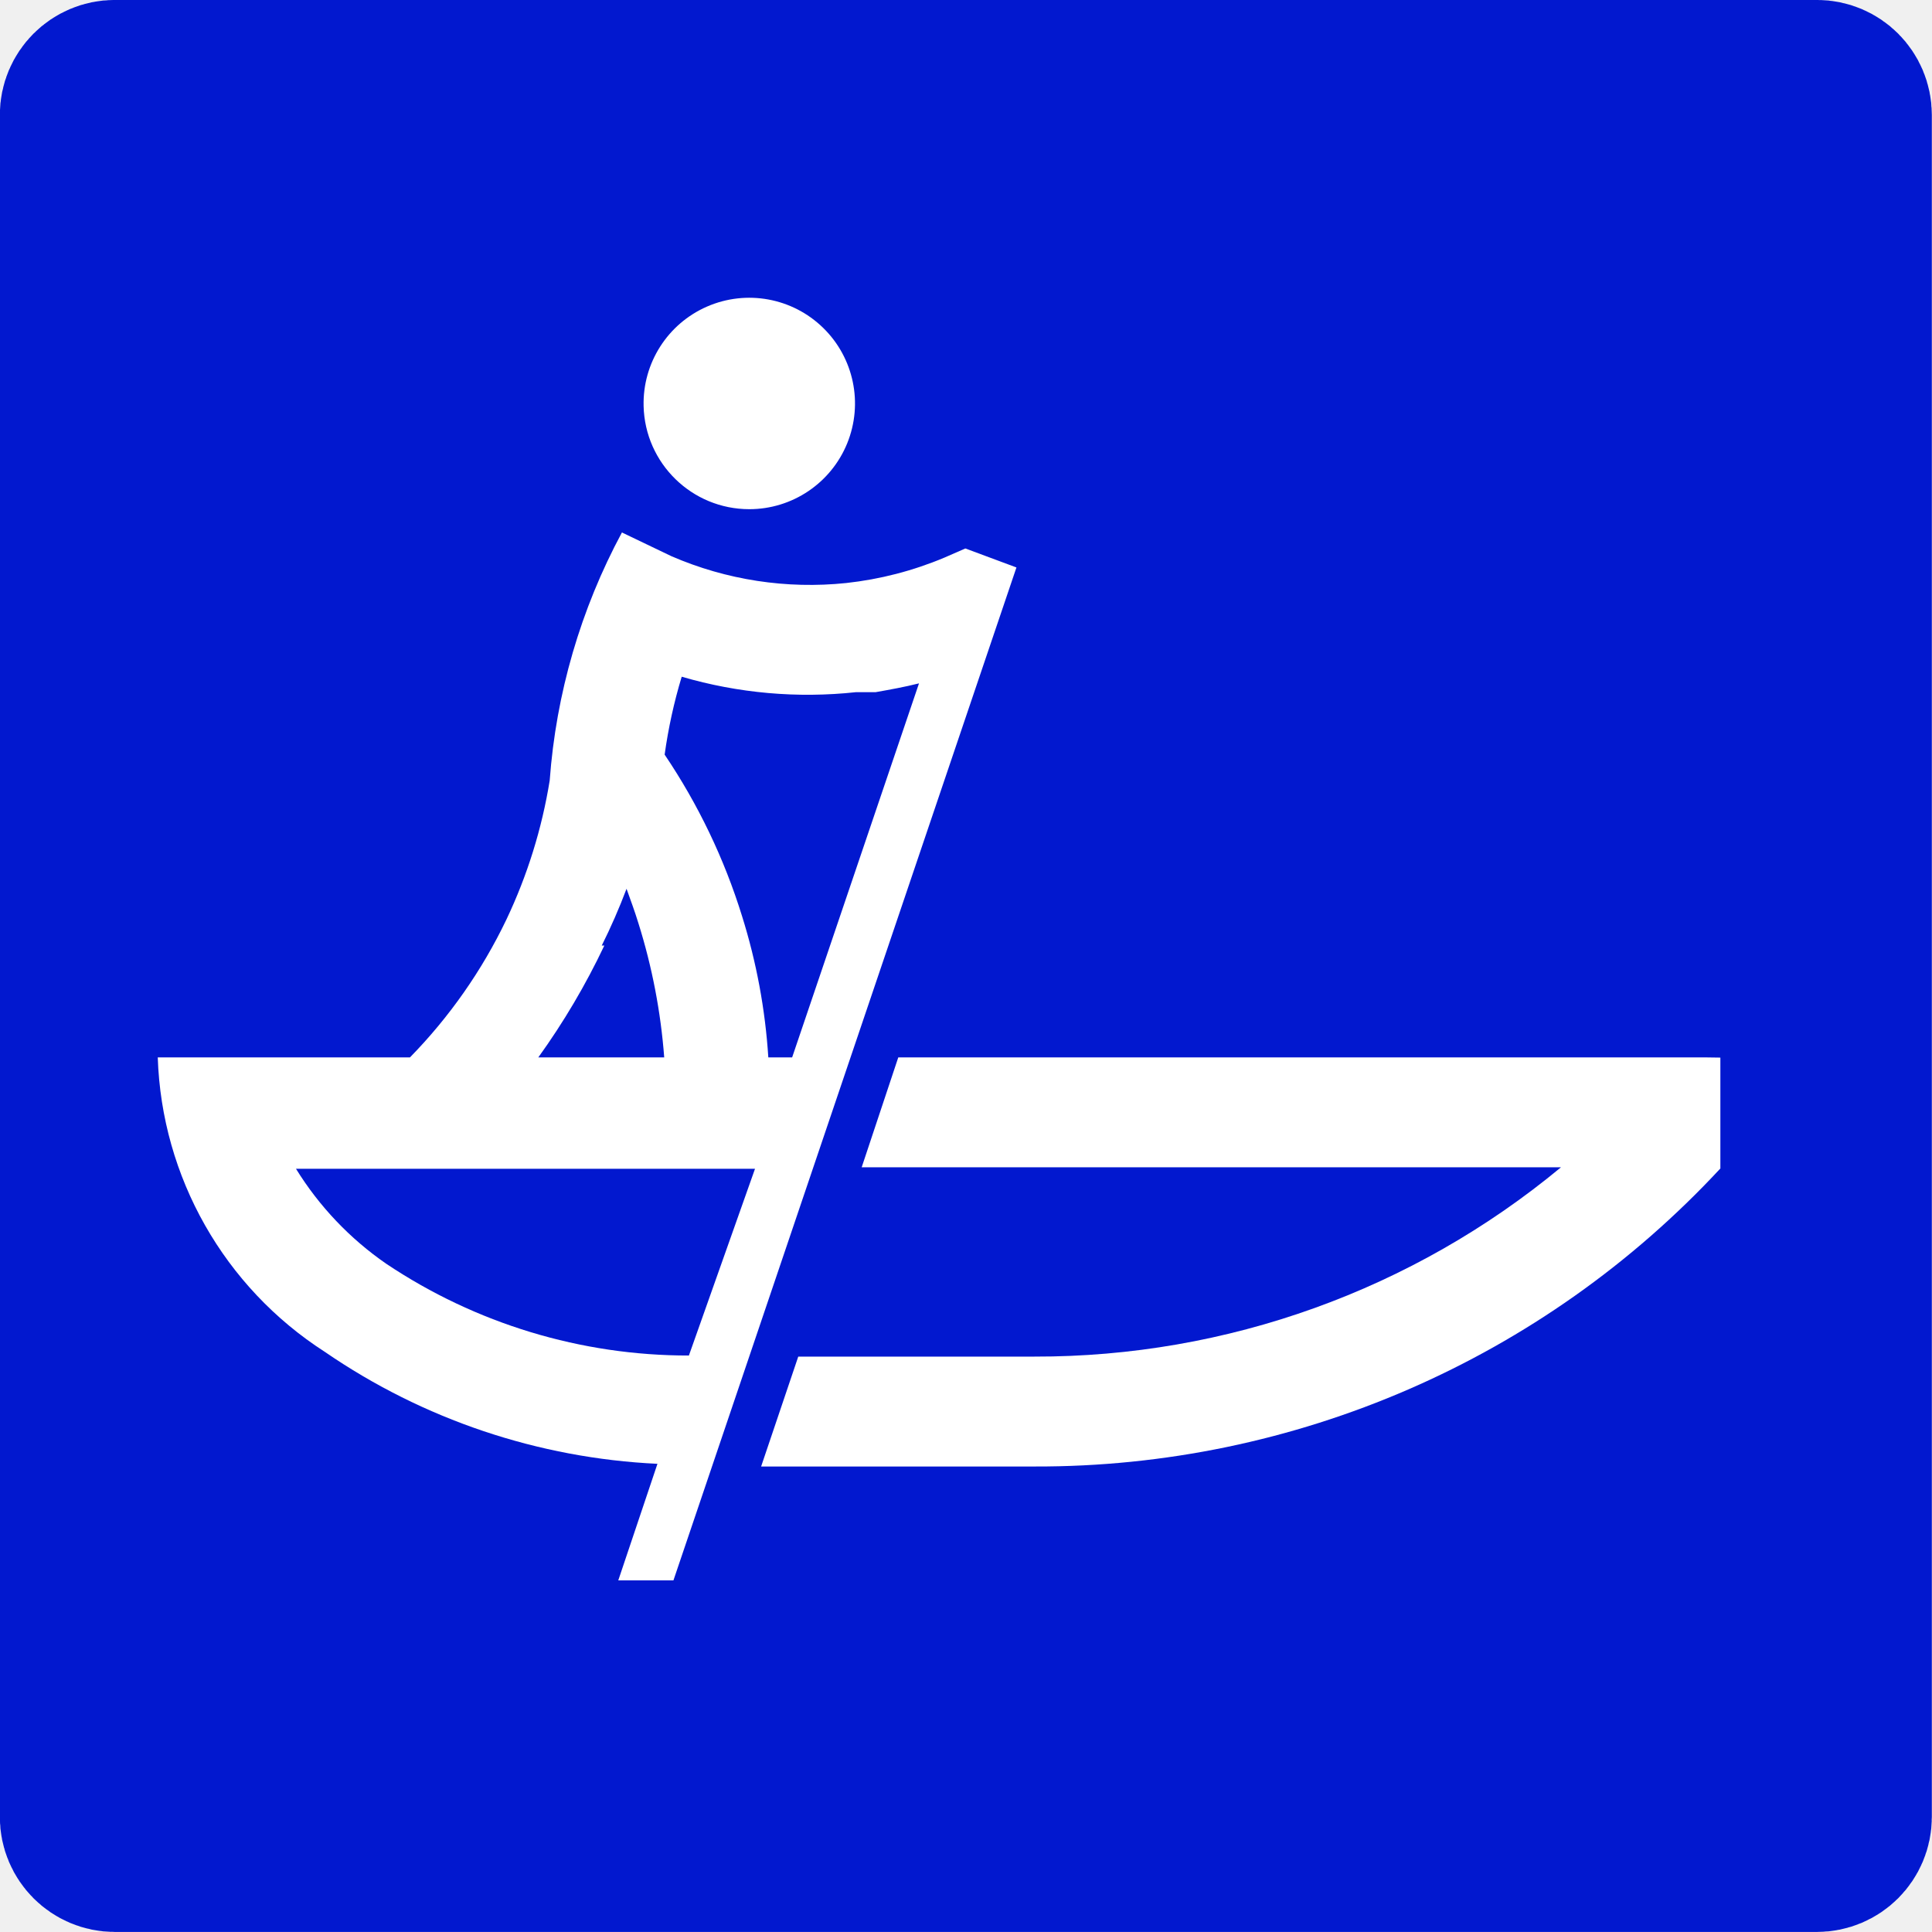
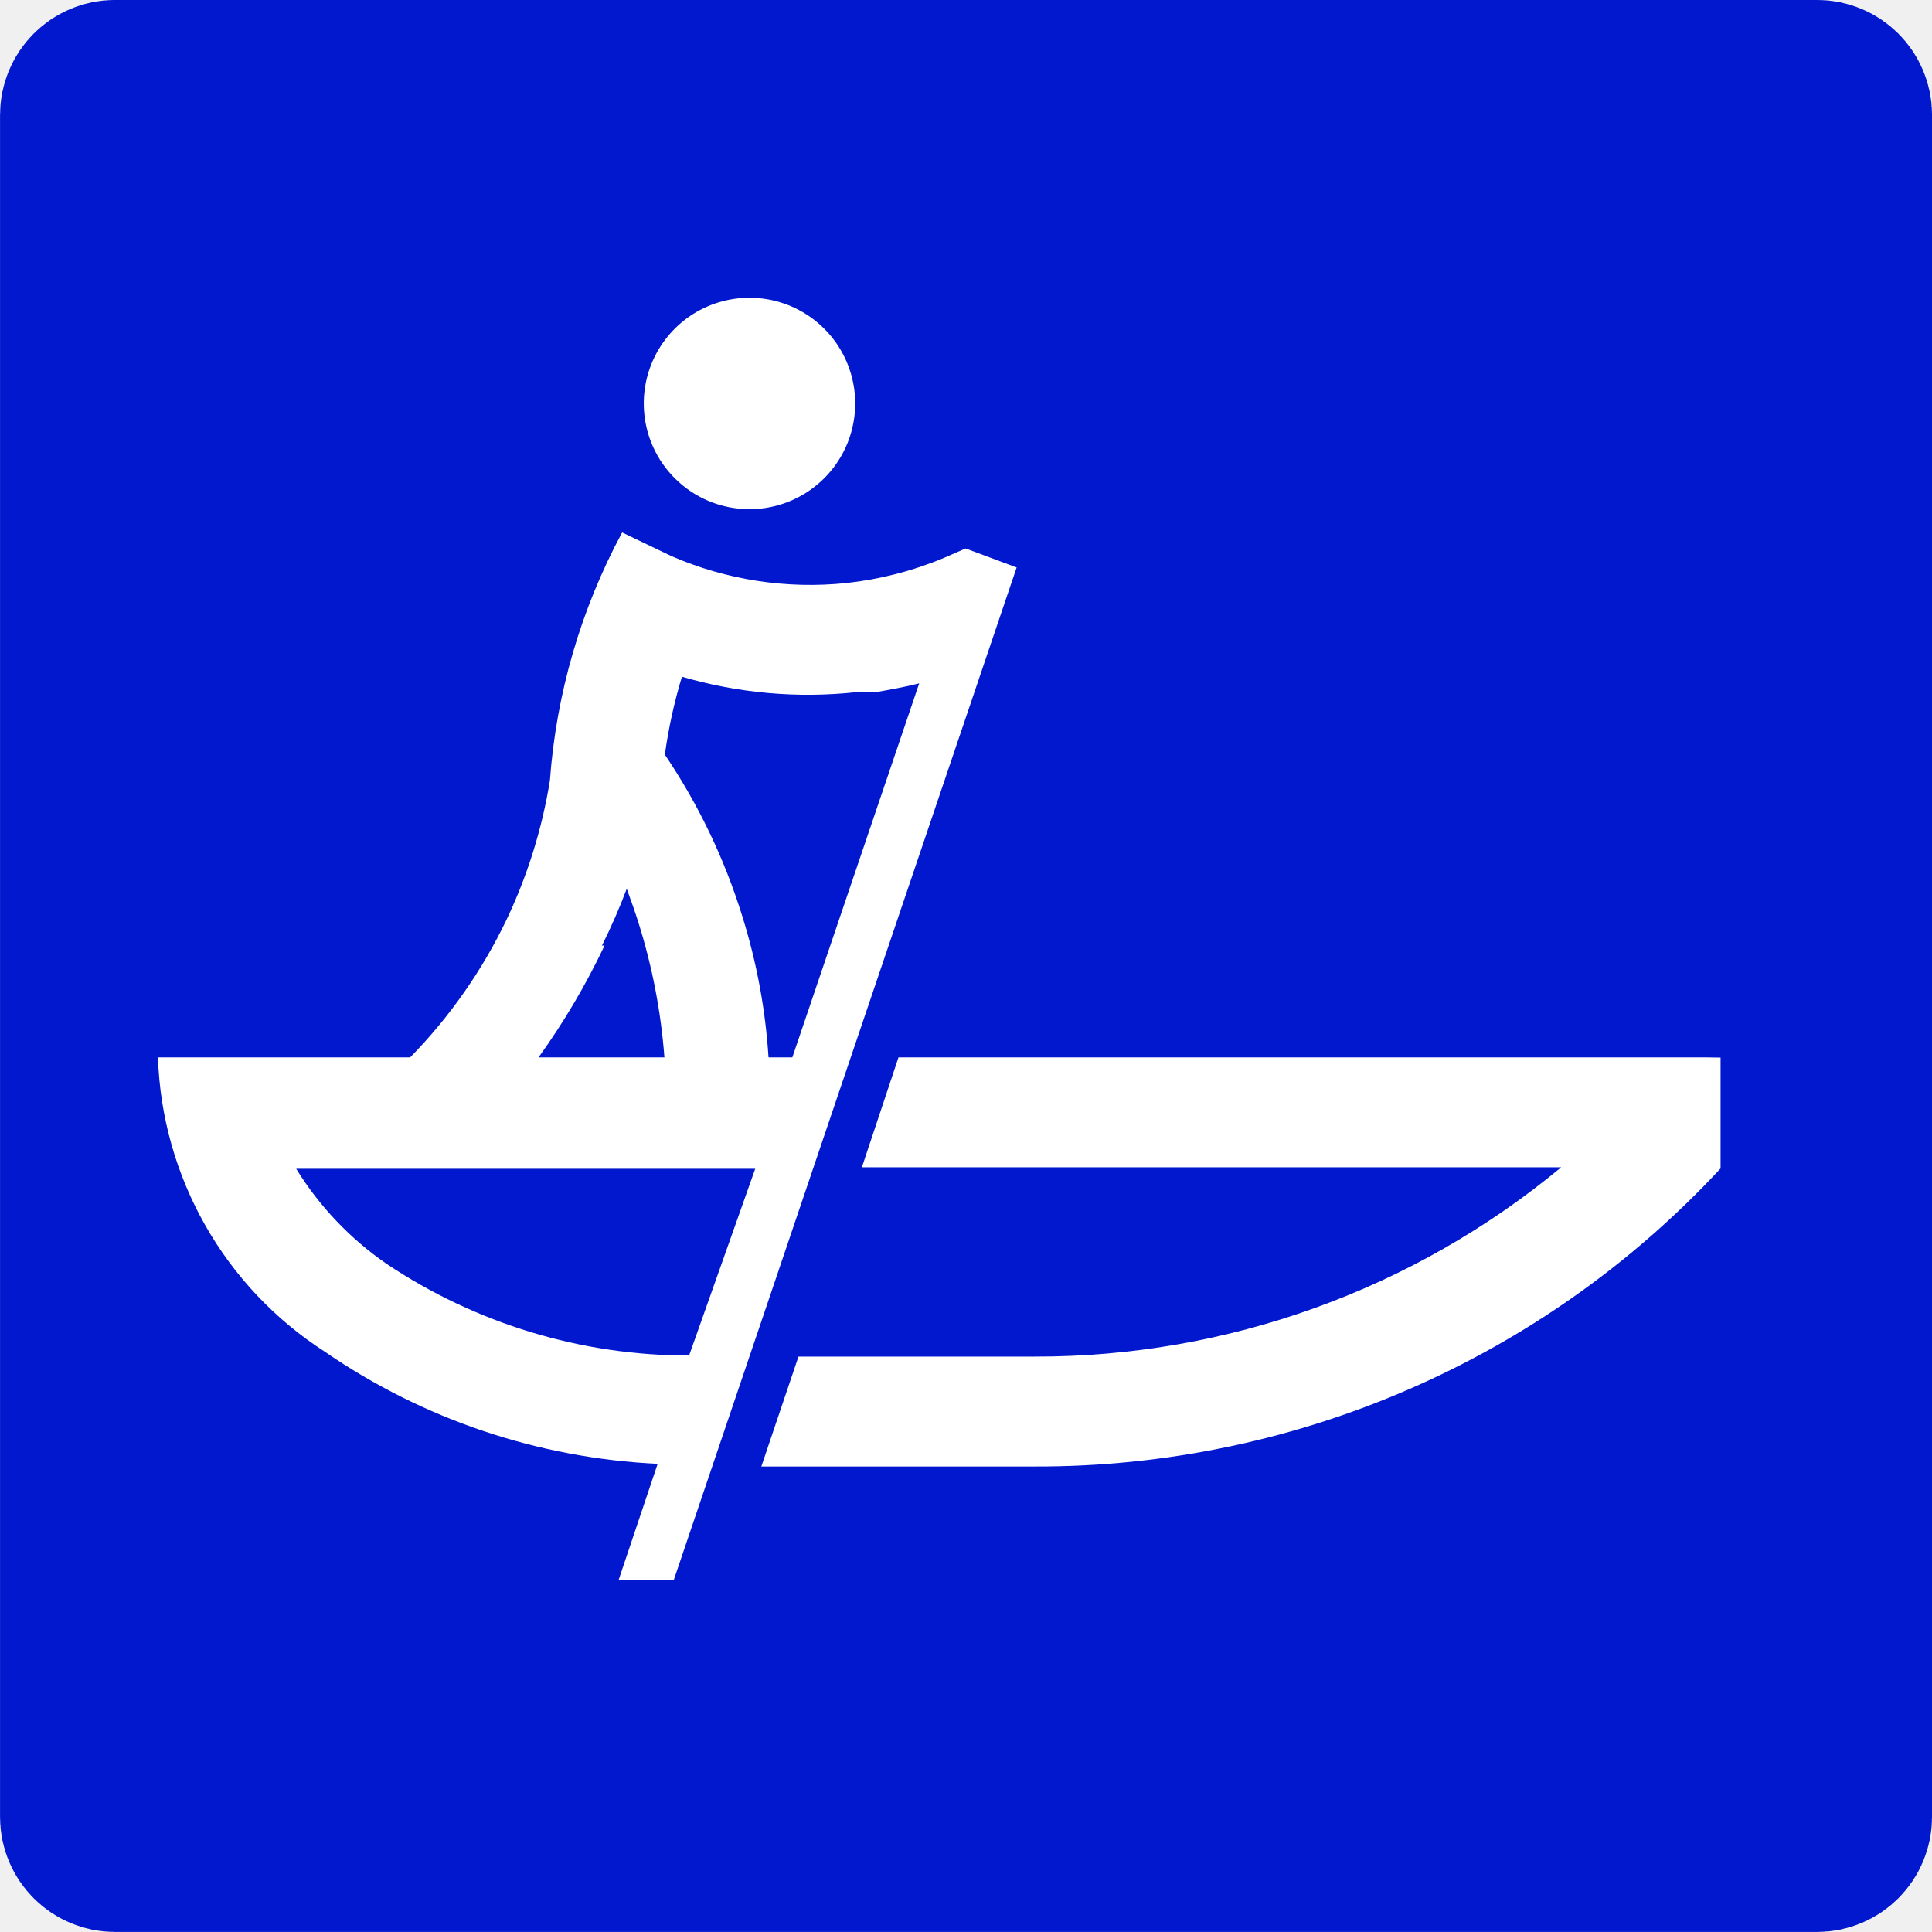
- <svg xmlns="http://www.w3.org/2000/svg" width="4.762mm" height="4.763mm" viewBox="0 0 4.762 4.763" version="1.1" id="svg1" xml:space="preserve">
+ <svg xmlns="http://www.w3.org/2000/svg" width="24" height="24" viewBox="0 0 4.762 4.763" version="1.1" id="svg1" xml:space="preserve">
  <defs id="defs1" />
  <g id="layer1" transform="translate(-65.02316,-102.7933)">
    <g id="g2-2" transform="translate(-0.04374273,10.29966)">
      <rect style="fill:#0218cf;fill-opacity:1;stroke:#0218cf;stroke-width:0.397;stroke-linejoin:round;stroke-dasharray:none;stroke-opacity:1;paint-order:markers stroke fill" id="rect1-4-72" width="4.366" height="4.366" x="65.265" y="92.692" ry="0.085" />
      <g id="Layer_1-2" data-name="Layer 1" transform="matrix(0.2645833,0,0,0.2645833,64.3975,88.41521)">
        <path d="M 38.55,19.28 A 19.28,19.28 0 1 1 19.28,0 19.27,19.27 0 0 1 38.55,19.28" style="display:none;fill:#f5f5f5" id="path1-9" />
        <path d="M 9.512,20.159 A 0.985,0.985 0 1 0 8.527,19.198 0.985,0.985 0 0 0 9.512,20.159" style="fill:#ffffff;fill-opacity:1;stroke-width:1" id="path2" />
        <path d="M 9.911,25.267 H 9.689 a 5.584,5.584 0 0 0 -0.245,-1.317 5.713,5.713 0 0 0 -0.721,-1.504 4.772,4.772 0 0 1 0.159,-0.726 4.181,4.181 0 0 0 1.624,0.144 h 0.183 c 0.135,-0.024 0.269,-0.048 0.404,-0.082 z M 8.949,28.045 A 5.06,5.06 0 0 1 6.129,27.19 2.974,2.974 0 0 1 5.288,26.305 H 9.565 Z M 8.137,24.225 a 5.68,5.68 0 0 0 0.231,-0.529 c 0.038,0.106 0.077,0.211 0.111,0.322 a 5.574,5.574 0 0 1 0.24,1.249 H 7.546 A 6.675,6.675 0 0 0 8.161,24.225 M 11.525,20.525 v 0 L 11.328,20.611 A 3.277,3.277 0 0 1 10.415,20.847 3.248,3.248 0 0 1 8.786,20.597 L 8.325,20.376 A 5.766,5.766 0 0 0 7.652,22.687 4.805,4.805 0 0 1 7.248,23.984 4.805,4.805 0 0 1 6.35,25.267 H 4 a 3.393,3.393 0 0 0 1.557,2.744 5.968,5.968 0 0 0 3.099,1.043 L 8.291,30.14 h 0.514 l 3.196,-9.438 z" style="fill:#ffffff;fill-opacity:1;stroke-width:1" id="path3" />
        <path d="M 18.416,25.267 H 10.9 l -0.341,1.024 h 6.516 a 7.66,7.66 0 0 1 -4.906,1.764 H 9.968 l -0.346,1.024 h 2.547 a 8.683,8.683 0 0 0 6.391,-2.777 v 0 -1.033 z" style="fill:#ffffff;fill-opacity:1;stroke-width:1" id="path4" />
      </g>
    </g>
    <rect style="fill:none;fill-opacity:1;stroke:#000000;stroke-width:0.397;stroke-linejoin:round;stroke-dasharray:none;stroke-opacity:1;paint-order:markers stroke fill" id="rect7" width="23.416" height="23.416" x="60.971" y="91.003" ry="0.09" />
  </g>
</svg>
